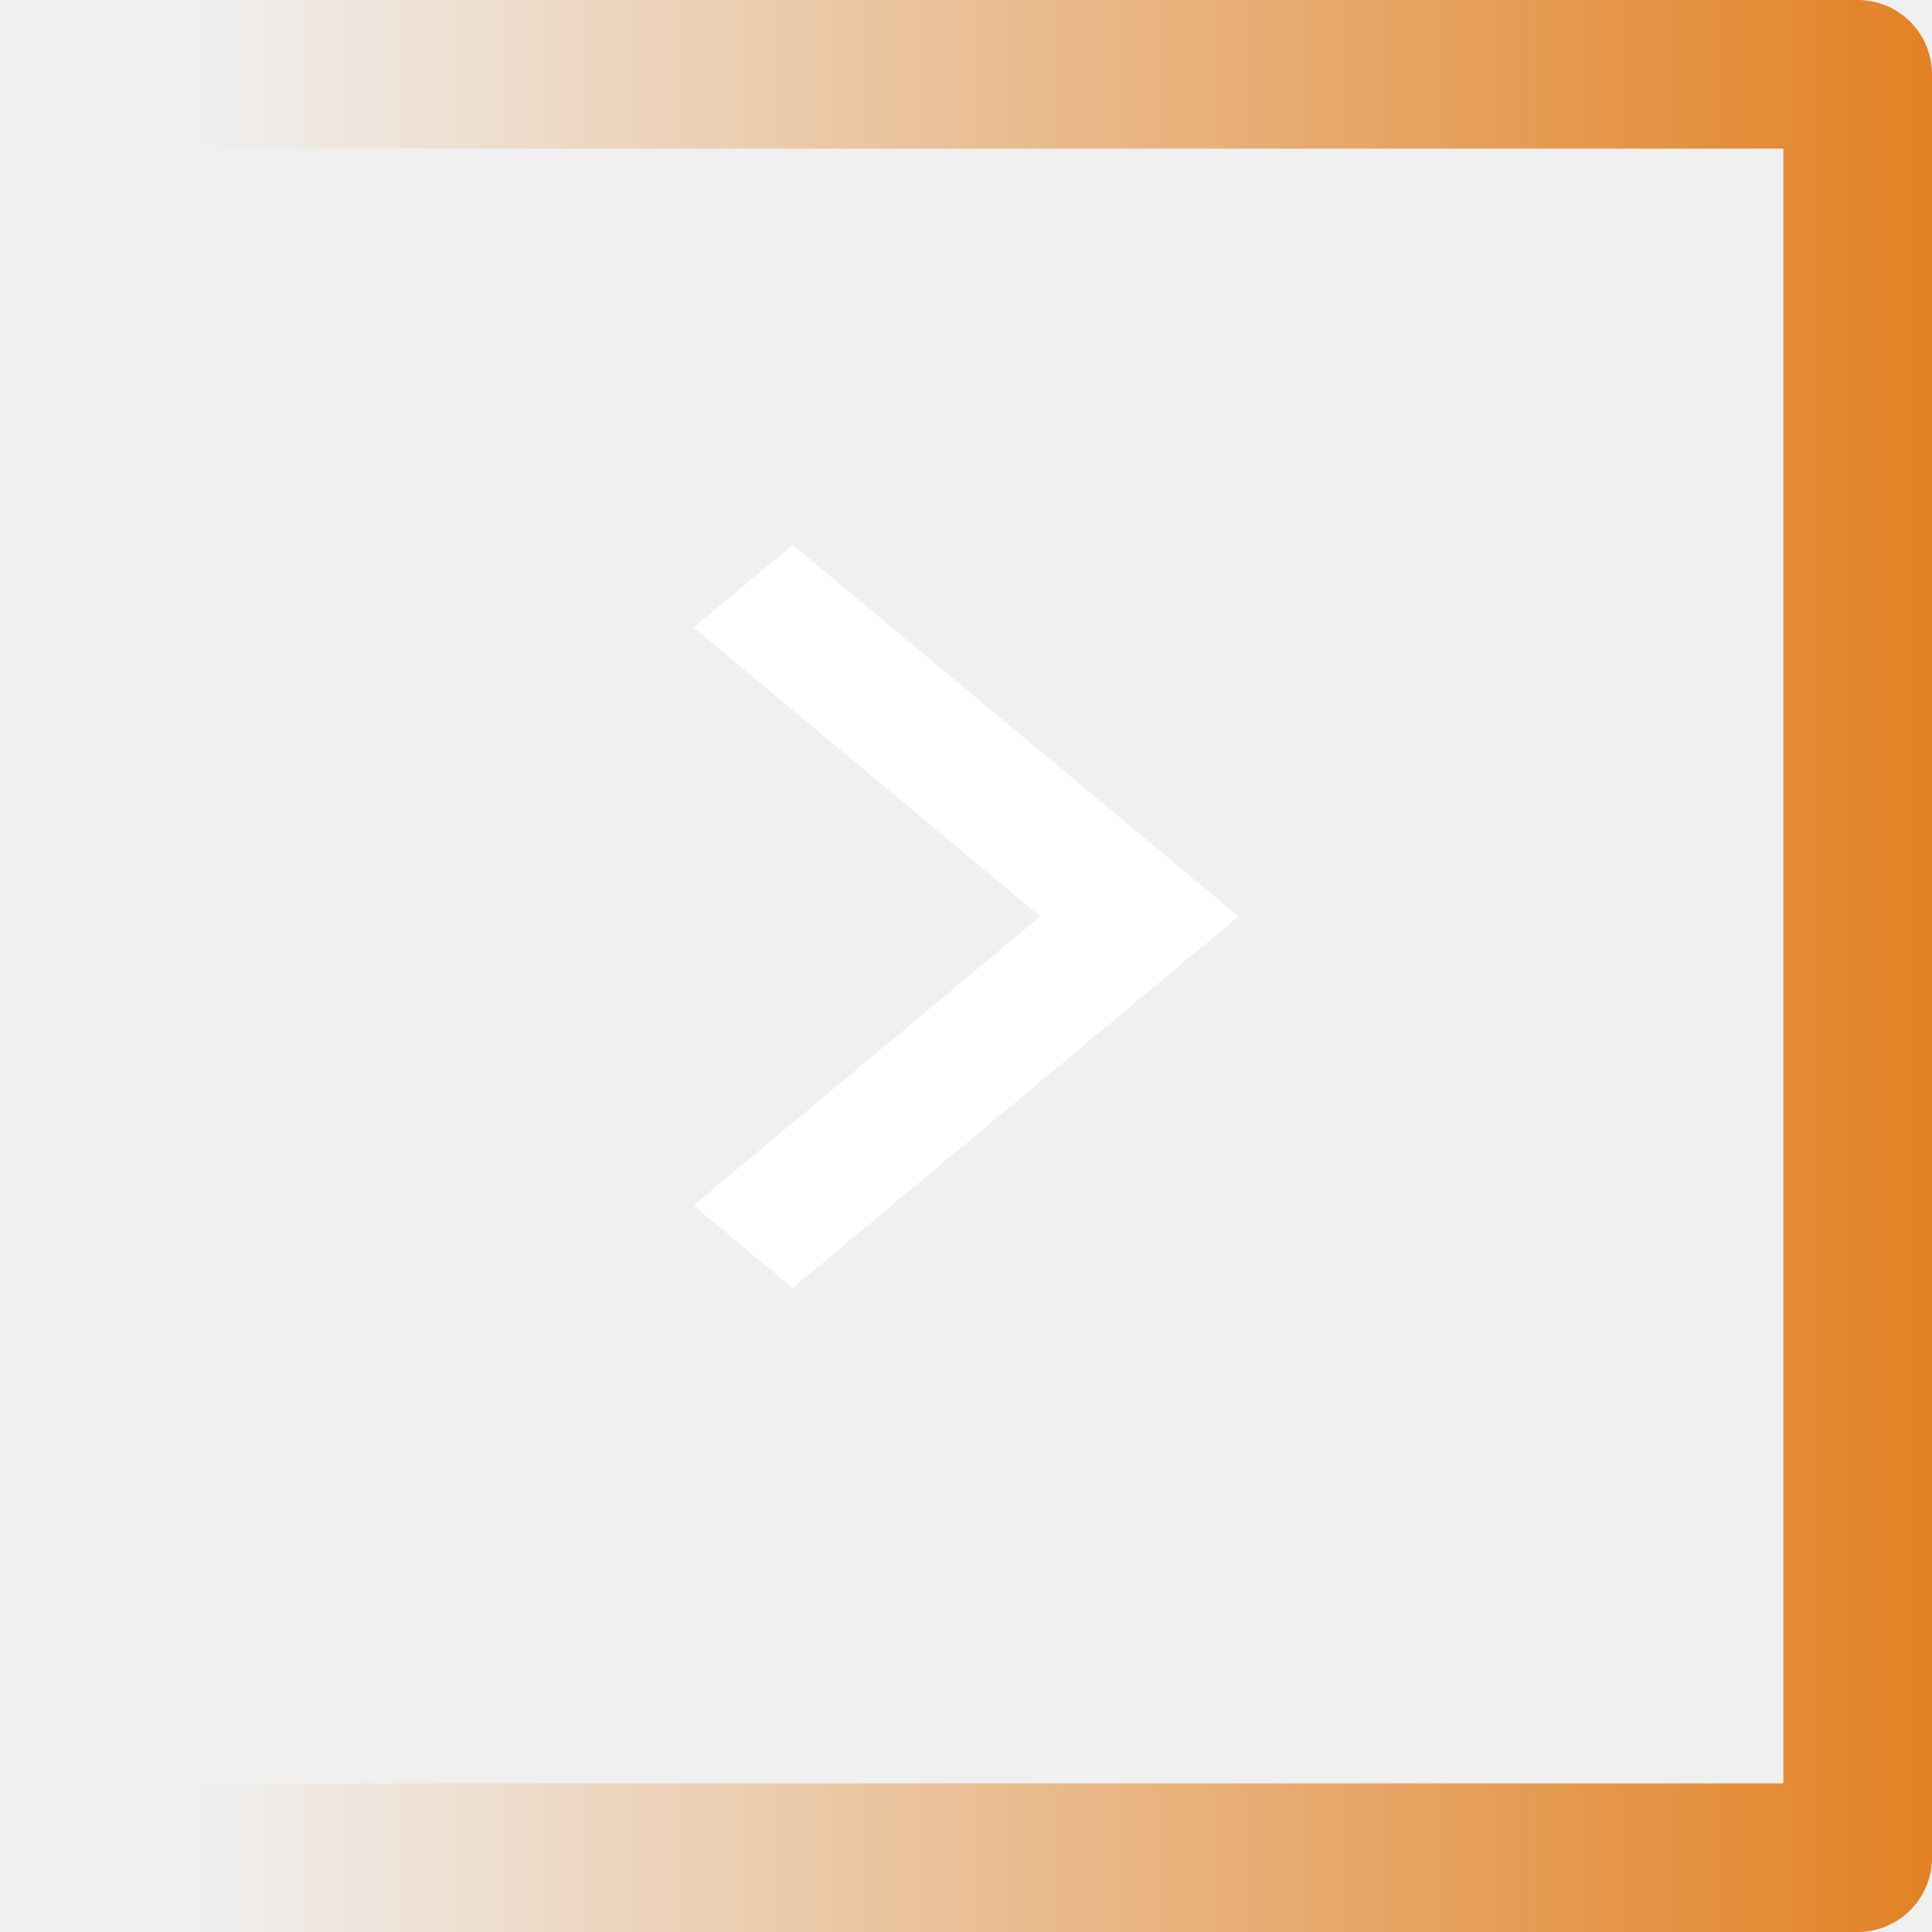
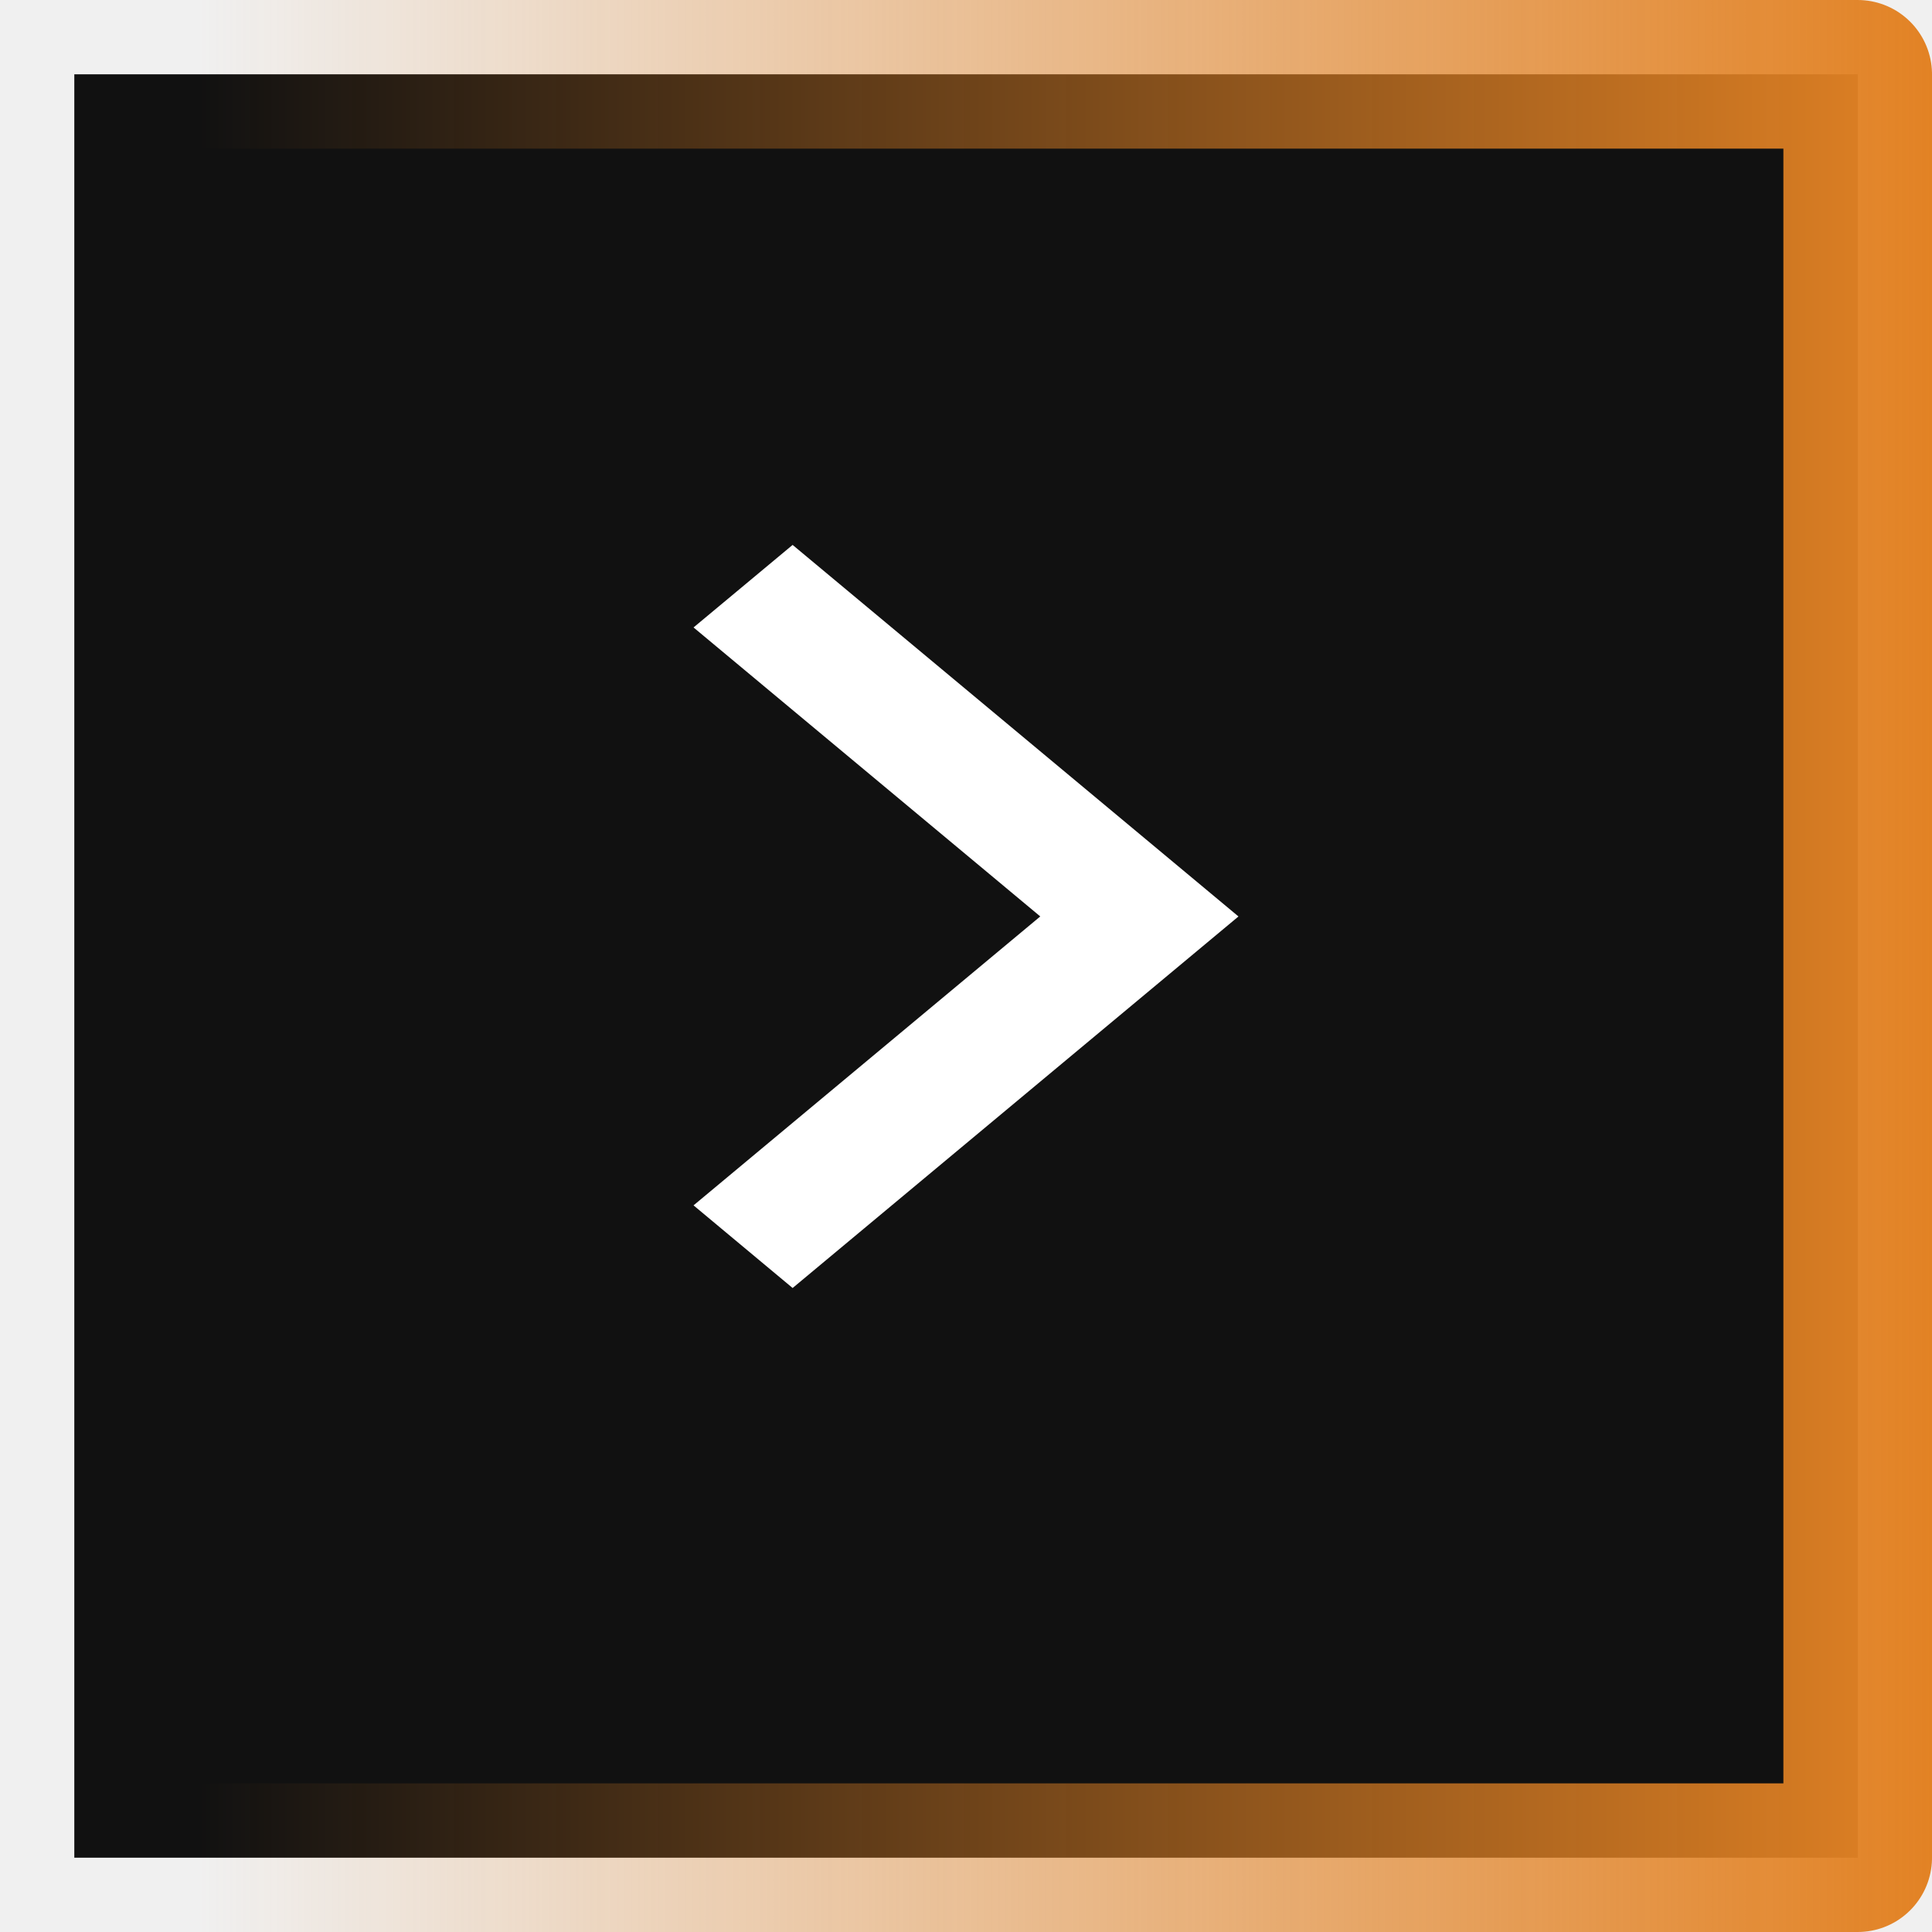
- <svg xmlns="http://www.w3.org/2000/svg" width="39" height="39" viewBox="0 0 39 39" fill="none">
+ <svg xmlns="http://www.w3.org/2000/svg" width="39" height="39" viewBox="0 0 39 39" fill="#111111">
  <rect x="37.5" y="1.5" width="36" height="36" transform="rotate(90 37.5 1.5)" stroke="url(#paint0_linear_1215_476)" stroke-width="3" stroke-linecap="round" stroke-linejoin="round" />
  <path d="M21 18.5L14 12.666L16 11L25 18.5L16 26L14 24.332L21 18.499L21 18.5Z" fill="white" />
  <defs>
    <linearGradient id="paint0_linear_1215_476" x1="58.5" y1="0" x2="58.5" y2="39" gradientUnits="userSpaceOnUse">
      <stop stop-color="#E28224" />
      <stop offset="0.897" stop-color="#E28224" stop-opacity="0" />
    </linearGradient>
  </defs>
</svg>
